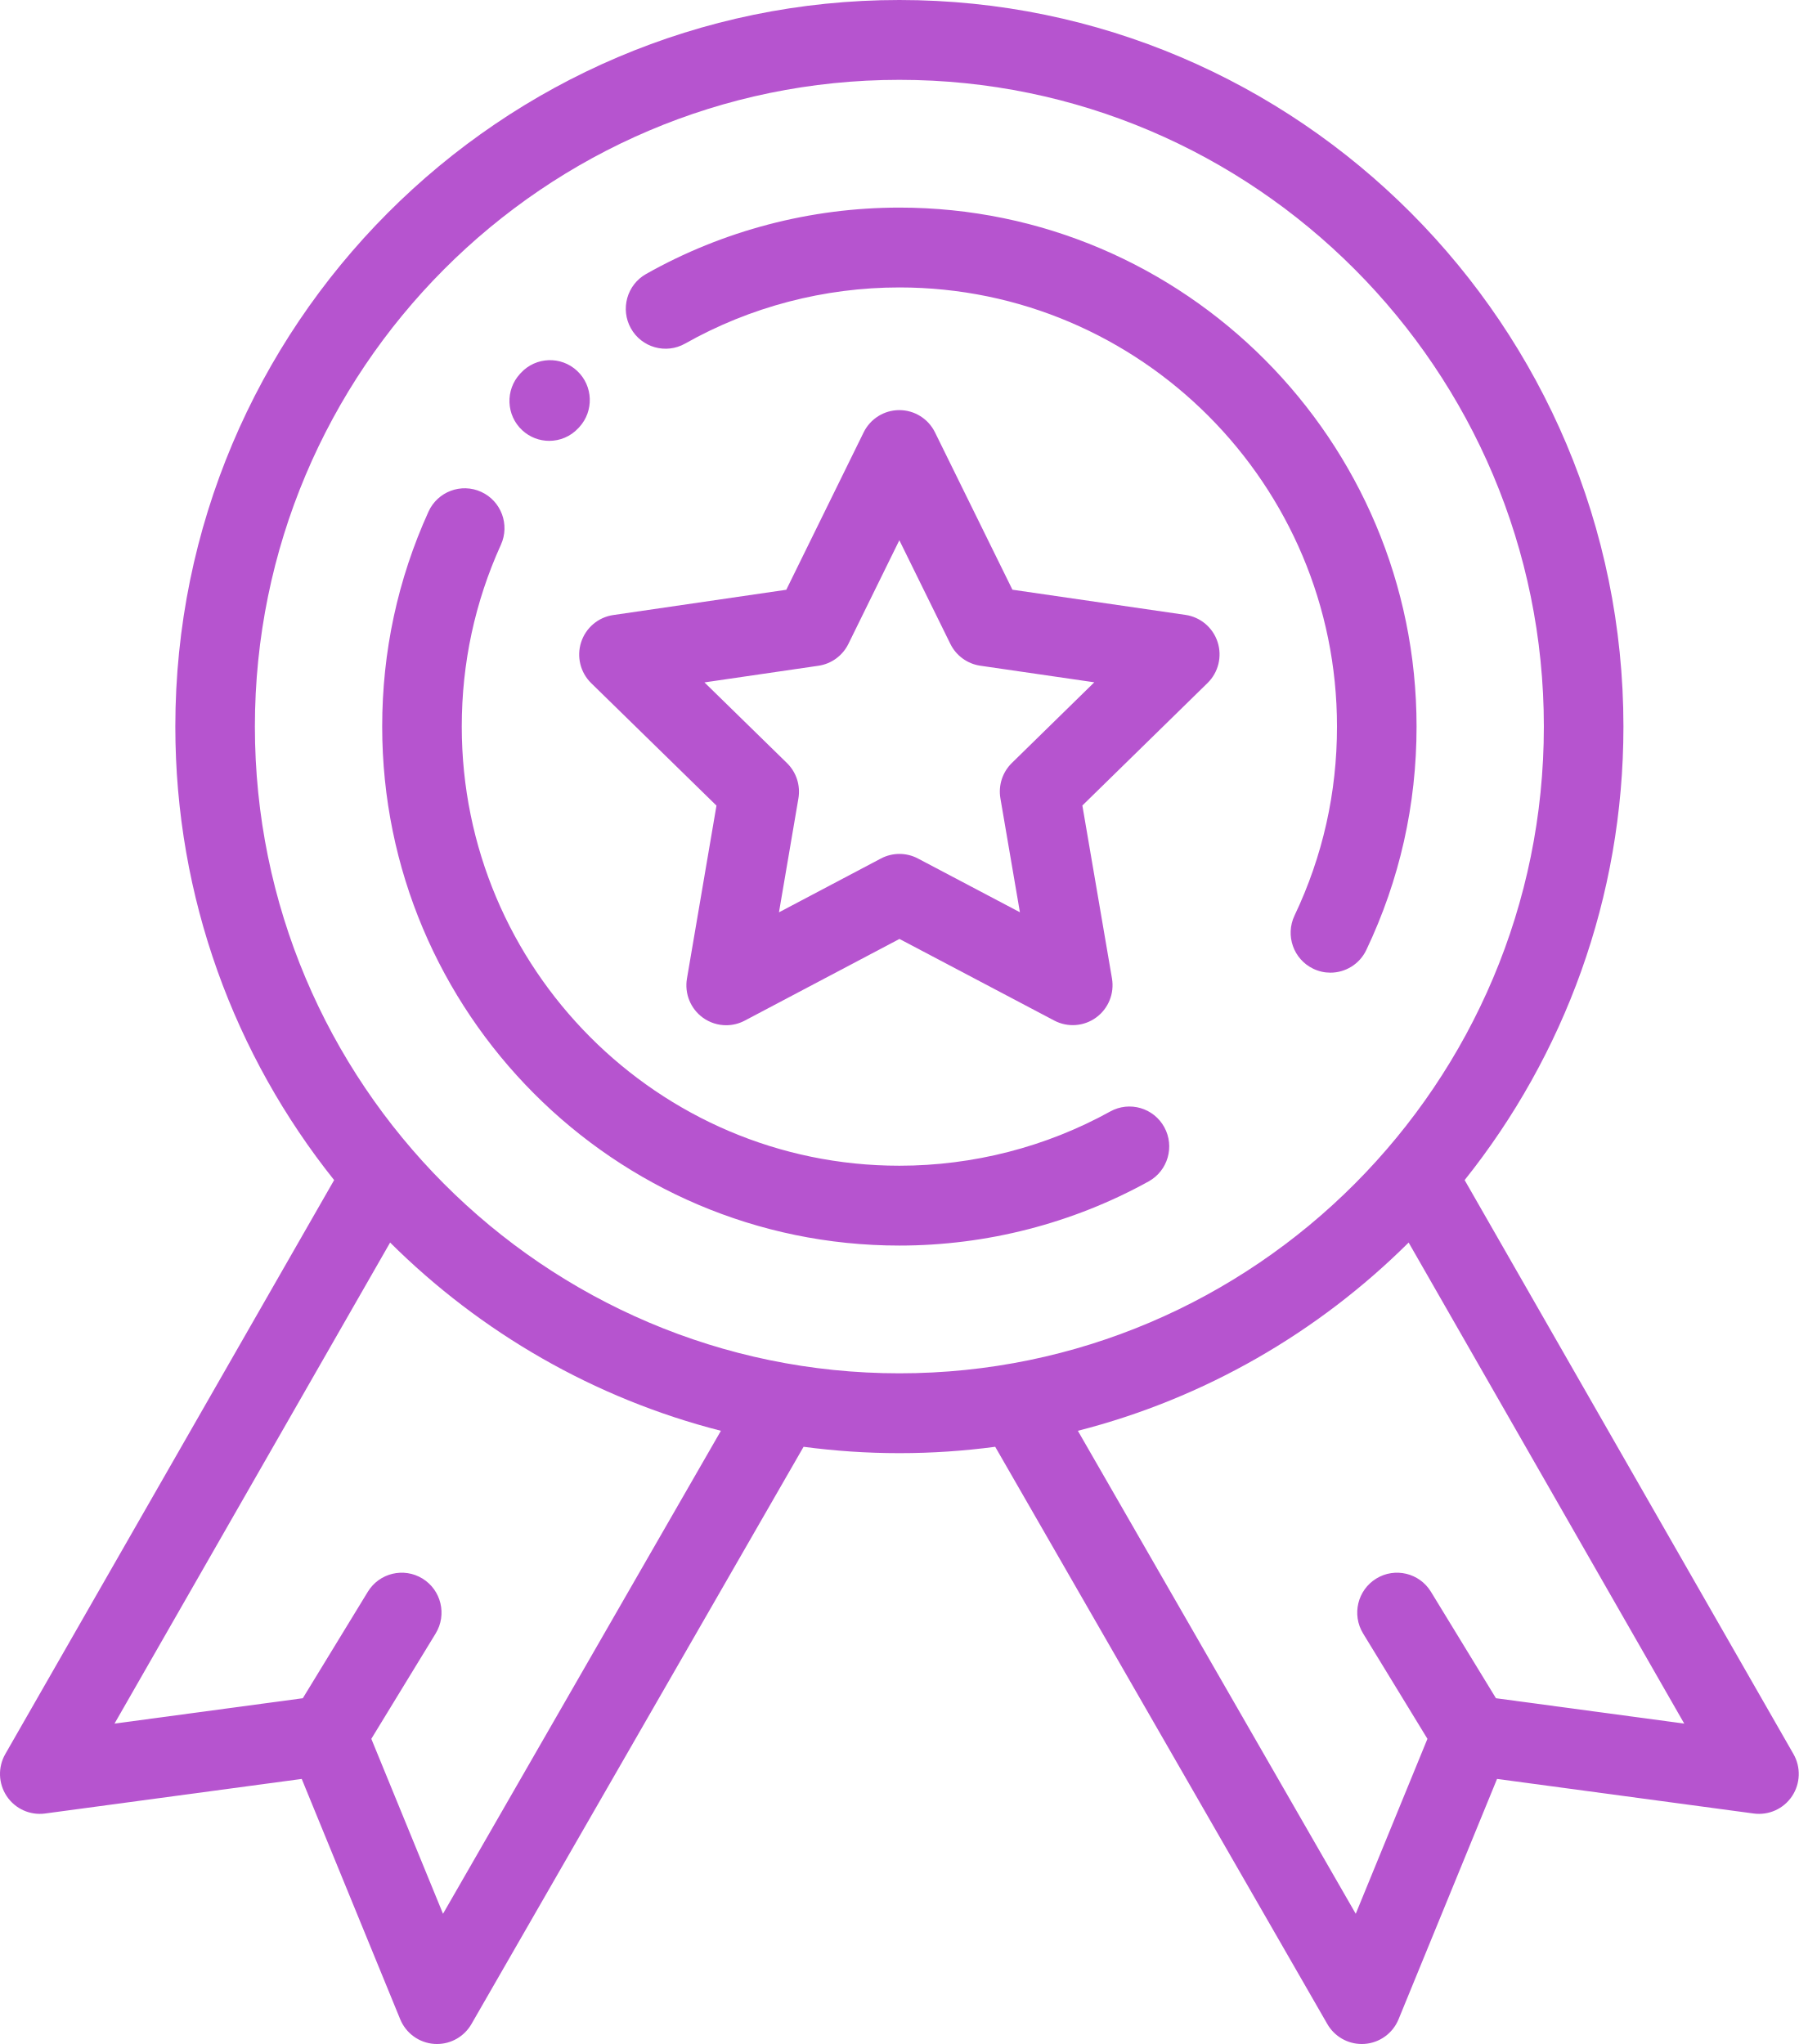
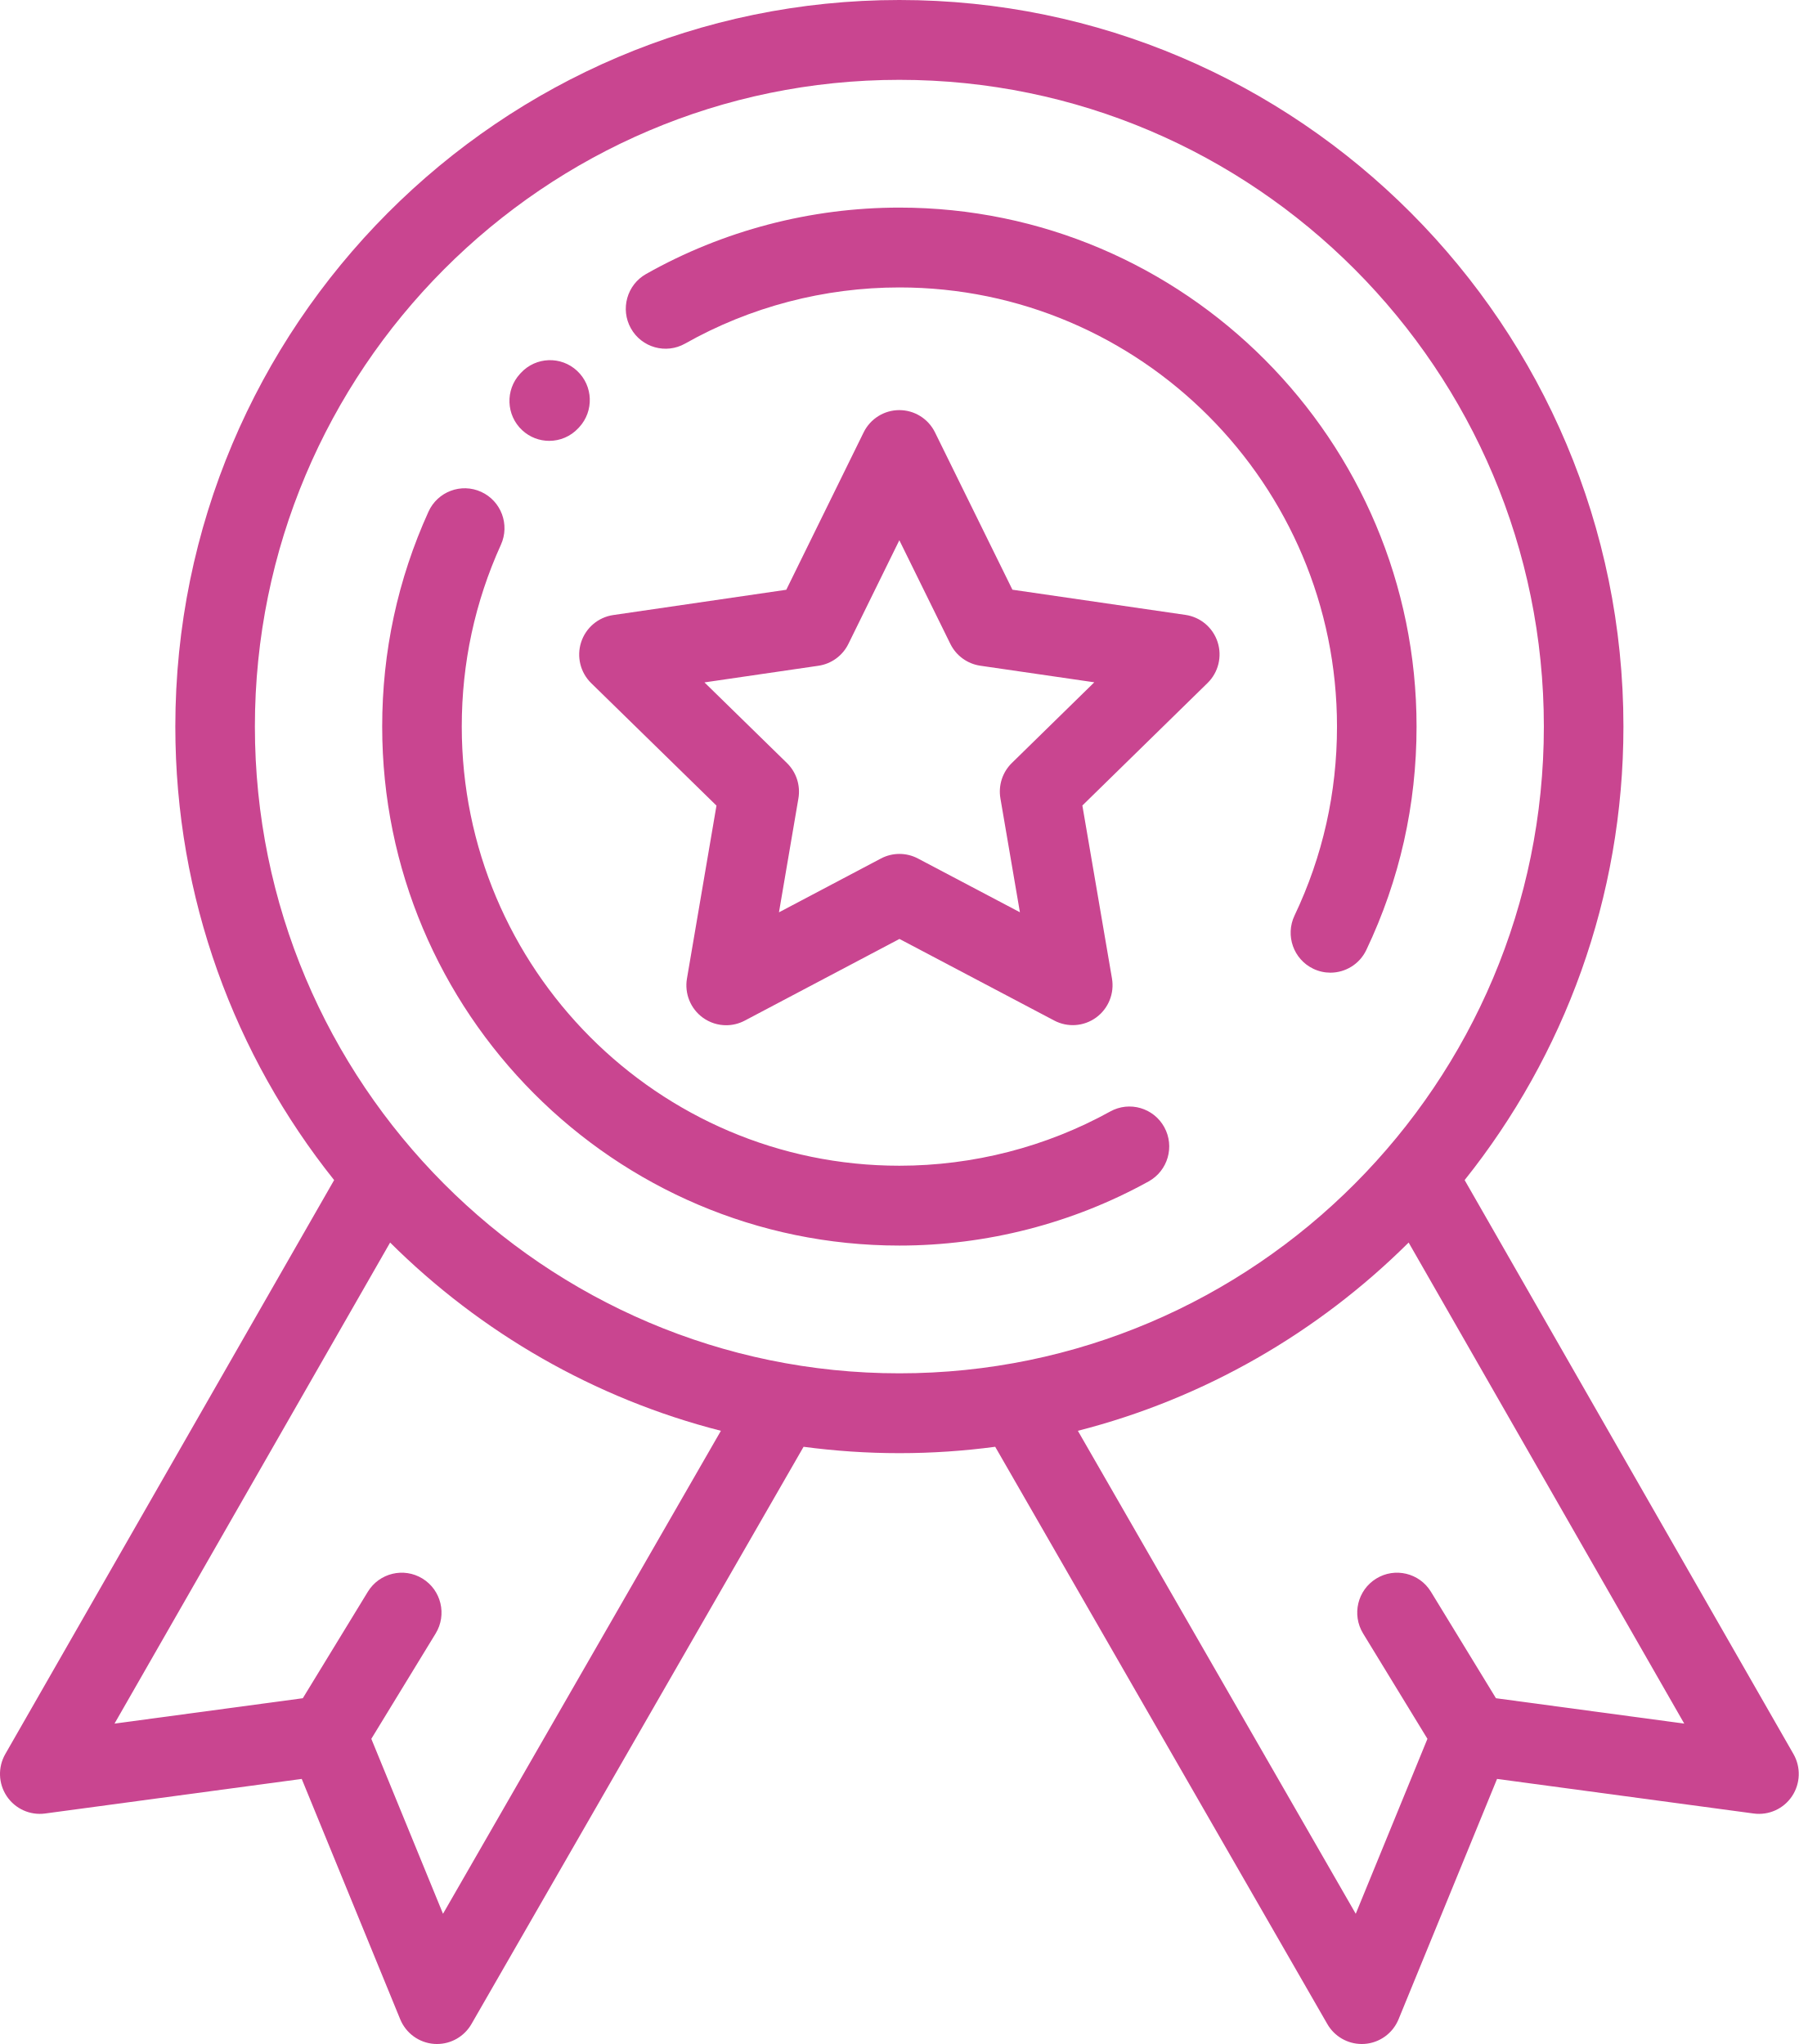
<svg xmlns="http://www.w3.org/2000/svg" width="1509" height="1715" viewBox="0 0 1509 1715" fill="none">
-   <path d="M1021.47 538.713C1017.54 526.587 1007.09 517.754 994.52 515.922L849.332 494.786L784.369 362.765C778.742 351.336 767.144 344.101 754.445 344.101H754.439C741.733 344.104 730.135 351.346 724.515 362.781L659.625 494.836L514.447 516.049C501.875 517.885 491.435 526.728 487.514 538.854C483.592 550.979 486.87 564.29 495.968 573.187L601.05 675.936L576.29 821.065C574.144 833.633 579.297 846.331 589.576 853.824C595.39 858.061 602.272 860.215 609.187 860.215C614.5 860.215 619.837 858.942 624.723 856.363L754.559 787.81L884.432 856.293C895.676 862.225 909.302 861.233 919.578 853.734C929.854 846.237 934.997 833.535 932.848 820.971L908.011 675.856L1013.04 573.053C1022.13 564.15 1025.39 550.838 1021.47 538.713ZM848.841 640.193C840.978 647.89 837.391 658.977 839.25 669.843L855.61 765.424L770.068 720.319C760.346 715.19 748.728 715.194 739.006 720.325L653.488 765.478L669.798 669.887C671.654 659.021 668.059 647.934 660.193 640.24L590.981 572.564L686.602 558.593C697.472 557.005 706.867 550.148 711.726 540.264L754.465 453.288L797.255 540.244C802.121 550.128 811.519 556.978 822.389 558.559L918.016 572.48L848.841 640.193Z" fill="#9D19BE" fill-opacity="0.74" />
-   <path d="M1504.56 1471.72L1228.7 990.14C1312 885.772 1361.92 753.452 1361.92 609.632C1361.92 273.48 1089.43 0 754.5 0C419.569 0 147.083 273.48 147.083 609.632C147.083 753.452 196.991 885.772 280.301 990.14L4.44 1471.72C-1.894 1482.78 -1.42 1496.49 5.665 1507.09C12.751 1517.68 25.229 1523.31 37.815 1521.61L253.124 1492.59L335.739 1694.25C340.579 1706.05 351.686 1714.08 364.381 1714.93C365.129 1714.98 365.873 1715 366.614 1715C378.479 1715 389.522 1708.66 395.51 1698.25L673.997 1214.14C674.04 1214.07 674.07 1213.99 674.114 1213.91C700.426 1217.42 727.253 1219.26 754.506 1219.26C781.76 1219.26 808.587 1217.42 834.899 1213.91C834.942 1213.99 834.972 1214.06 835.016 1214.14L1113.5 1698.25C1119.49 1708.66 1130.54 1715 1142.4 1715C1143.14 1715 1143.88 1714.98 1144.63 1714.93C1157.33 1714.08 1168.43 1706.05 1173.27 1694.25L1255.89 1492.59L1471.2 1521.61C1483.81 1523.31 1496.27 1517.68 1503.35 1507.09C1510.42 1496.49 1510.89 1482.78 1504.56 1471.72ZM371.647 1605.74L311.506 1458.95L365.476 1370.56C375.108 1354.79 370.175 1334.16 354.459 1324.5C338.743 1314.84 318.194 1319.78 308.566 1335.56L254.028 1424.88L96.067 1446.17L327.272 1042.55C403.006 1117.84 498.31 1173.32 604.762 1200.5L371.647 1605.74ZM754.496 1152.27C456.372 1152.27 213.829 908.845 213.829 609.632C213.829 310.42 456.372 66.993 754.496 66.993C1052.62 66.993 1295.16 310.42 1295.16 609.632C1295.16 908.845 1052.62 1152.27 754.496 1152.27ZM1254.97 1424.88L1200.43 1335.56C1190.8 1319.78 1170.25 1314.83 1154.54 1324.5C1138.82 1334.17 1133.89 1354.79 1143.52 1370.56L1197.49 1458.95L1137.35 1605.74L904.235 1200.5C1010.69 1173.32 1105.99 1117.84 1181.72 1042.55L1412.93 1446.17L1254.97 1424.88Z" fill="#9D19BE" fill-opacity="0.74" />
-   <path d="M754.497 174.18C680.018 174.18 606.537 193.447 541.994 229.904C525.931 238.975 520.238 259.401 529.275 275.523C538.313 291.644 558.665 297.366 574.728 288.288C629.299 257.465 691.462 241.172 754.497 241.172C956.927 241.172 1121.62 406.463 1121.62 609.631C1121.62 665.148 1109.63 718.491 1086 768.176C1078.06 784.871 1085.1 804.865 1101.74 812.837C1106.38 815.061 1111.27 816.113 1116.09 816.113C1128.55 816.113 1140.51 809.075 1146.23 797.04C1174.19 738.271 1188.37 675.217 1188.37 609.631C1188.37 369.523 993.736 174.18 754.497 174.18Z" fill="#9D19BE" fill-opacity="0.74" />
-   <path d="M976.732 945.747C967.838 929.545 947.54 923.646 931.397 932.576C877.56 962.351 816.388 978.088 754.495 978.088C552.065 978.088 387.375 812.797 387.375 609.628C387.375 556.406 398.425 505.076 420.215 457.066C427.858 440.231 420.452 420.368 403.678 412.697C386.904 405.03 367.113 412.459 359.47 429.294C333.692 486.084 320.622 546.756 320.622 609.628C320.622 849.736 515.256 1045.08 754.491 1045.08C827.618 1045.08 899.931 1026.47 963.61 991.248C979.753 982.318 985.63 961.949 976.732 945.747Z" fill="#9D19BE" fill-opacity="0.74" />
-   <path d="M484.166 311.175C470.68 298.563 449.561 299.32 436.999 312.853L436.258 313.653C423.742 327.233 424.56 348.426 438.09 360.987C444.508 366.949 452.634 369.897 460.744 369.897C469.722 369.897 478.673 366.282 485.251 359.148L485.839 358.515C498.401 344.979 497.653 323.782 484.166 311.175Z" fill="#9D19BE" fill-opacity="0.74" />
+   <path d="M1021.47 538.713C1017.54 526.587 1007.09 517.754 994.52 515.922L849.332 494.786L784.369 362.765C778.742 351.336 767.144 344.101 754.445 344.101H754.439C741.733 344.104 730.135 351.346 724.515 362.781L659.625 494.836L514.447 516.049C501.875 517.885 491.435 526.728 487.514 538.854C483.592 550.979 486.87 564.29 495.968 573.187L601.05 675.936L576.29 821.065C574.144 833.633 579.297 846.331 589.576 853.824C595.39 858.061 602.272 860.215 609.187 860.215C614.5 860.215 619.837 858.942 624.723 856.363L754.559 787.81L884.432 856.293C895.676 862.225 909.302 861.233 919.578 853.734C929.854 846.237 934.997 833.535 932.848 820.971L908.011 675.856L1013.04 573.053C1022.13 564.15 1025.39 550.838 1021.47 538.713ZM848.841 640.193C840.978 647.89 837.391 658.977 839.25 669.843L855.61 765.424L770.068 720.319C760.346 715.19 748.728 715.194 739.006 720.325L653.488 765.478L669.798 669.887C671.654 659.021 668.059 647.934 660.193 640.24L590.981 572.564L686.602 558.593C697.472 557.005 706.867 550.148 711.726 540.264L754.465 453.288L797.255 540.244C802.121 550.128 811.519 556.978 822.389 558.559L918.016 572.48L848.841 640.193Z" fill="#B70569" fill-opacity="0.74" />
+   <path d="M1504.56 1471.72L1228.7 990.14C1312 885.772 1361.92 753.452 1361.92 609.632C1361.92 273.48 1089.43 0 754.5 0C419.569 0 147.083 273.48 147.083 609.632C147.083 753.452 196.991 885.772 280.301 990.14L4.44 1471.72C-1.894 1482.78 -1.42 1496.49 5.665 1507.09C12.751 1517.68 25.229 1523.31 37.815 1521.61L253.124 1492.59L335.739 1694.25C340.579 1706.05 351.686 1714.08 364.381 1714.93C365.129 1714.98 365.873 1715 366.614 1715C378.479 1715 389.522 1708.66 395.51 1698.25L673.997 1214.14C674.04 1214.07 674.07 1213.99 674.114 1213.91C700.426 1217.42 727.253 1219.26 754.506 1219.26C781.76 1219.26 808.587 1217.42 834.899 1213.91C834.942 1213.99 834.972 1214.06 835.016 1214.14L1113.5 1698.25C1119.49 1708.66 1130.54 1715 1142.4 1715C1143.14 1715 1143.88 1714.98 1144.63 1714.93C1157.33 1714.08 1168.43 1706.05 1173.27 1694.25L1255.89 1492.59L1471.2 1521.61C1483.81 1523.31 1496.27 1517.68 1503.35 1507.09C1510.42 1496.49 1510.89 1482.78 1504.56 1471.72ZM371.647 1605.74L311.506 1458.95L365.476 1370.56C375.108 1354.79 370.175 1334.16 354.459 1324.5C338.743 1314.84 318.194 1319.78 308.566 1335.56L254.028 1424.88L96.067 1446.17L327.272 1042.55C403.006 1117.84 498.31 1173.32 604.762 1200.5L371.647 1605.74ZM754.496 1152.27C456.372 1152.27 213.829 908.845 213.829 609.632C213.829 310.42 456.372 66.993 754.496 66.993C1052.62 66.993 1295.16 310.42 1295.16 609.632C1295.16 908.845 1052.62 1152.27 754.496 1152.27ZM1254.97 1424.88L1200.43 1335.56C1190.8 1319.78 1170.25 1314.83 1154.54 1324.5C1138.82 1334.17 1133.89 1354.79 1143.52 1370.56L1197.49 1458.95L1137.35 1605.74L904.235 1200.5C1010.69 1173.32 1105.99 1117.84 1181.72 1042.55L1412.93 1446.17L1254.97 1424.88Z" fill="#B70569" fill-opacity="0.74" />
+   <path d="M754.497 174.18C680.018 174.18 606.537 193.447 541.994 229.904C525.931 238.975 520.238 259.401 529.275 275.523C538.313 291.644 558.665 297.366 574.728 288.288C629.299 257.465 691.462 241.172 754.497 241.172C956.927 241.172 1121.62 406.463 1121.62 609.631C1121.62 665.148 1109.63 718.491 1086 768.176C1078.06 784.871 1085.1 804.865 1101.74 812.837C1106.38 815.061 1111.27 816.113 1116.09 816.113C1128.55 816.113 1140.51 809.075 1146.23 797.04C1174.19 738.271 1188.37 675.217 1188.37 609.631C1188.37 369.523 993.736 174.18 754.497 174.18Z" fill="#B70569" fill-opacity="0.74" />
+   <path d="M976.732 945.747C967.838 929.545 947.54 923.646 931.397 932.576C877.56 962.351 816.388 978.088 754.495 978.088C552.065 978.088 387.375 812.797 387.375 609.628C387.375 556.406 398.425 505.076 420.215 457.066C427.858 440.231 420.452 420.368 403.678 412.697C386.904 405.03 367.113 412.459 359.47 429.294C333.692 486.084 320.622 546.756 320.622 609.628C320.622 849.736 515.256 1045.08 754.491 1045.08C827.618 1045.08 899.931 1026.47 963.61 991.248C979.753 982.318 985.63 961.949 976.732 945.747Z" fill="#B70569" fill-opacity="0.74" />
+   <path d="M484.166 311.175C470.68 298.563 449.561 299.32 436.999 312.853L436.258 313.653C423.742 327.233 424.56 348.426 438.09 360.987C444.508 366.949 452.634 369.897 460.744 369.897C469.722 369.897 478.673 366.282 485.251 359.148L485.839 358.515C498.401 344.979 497.653 323.782 484.166 311.175Z" fill="#B70569" fill-opacity="0.74" />
</svg>
